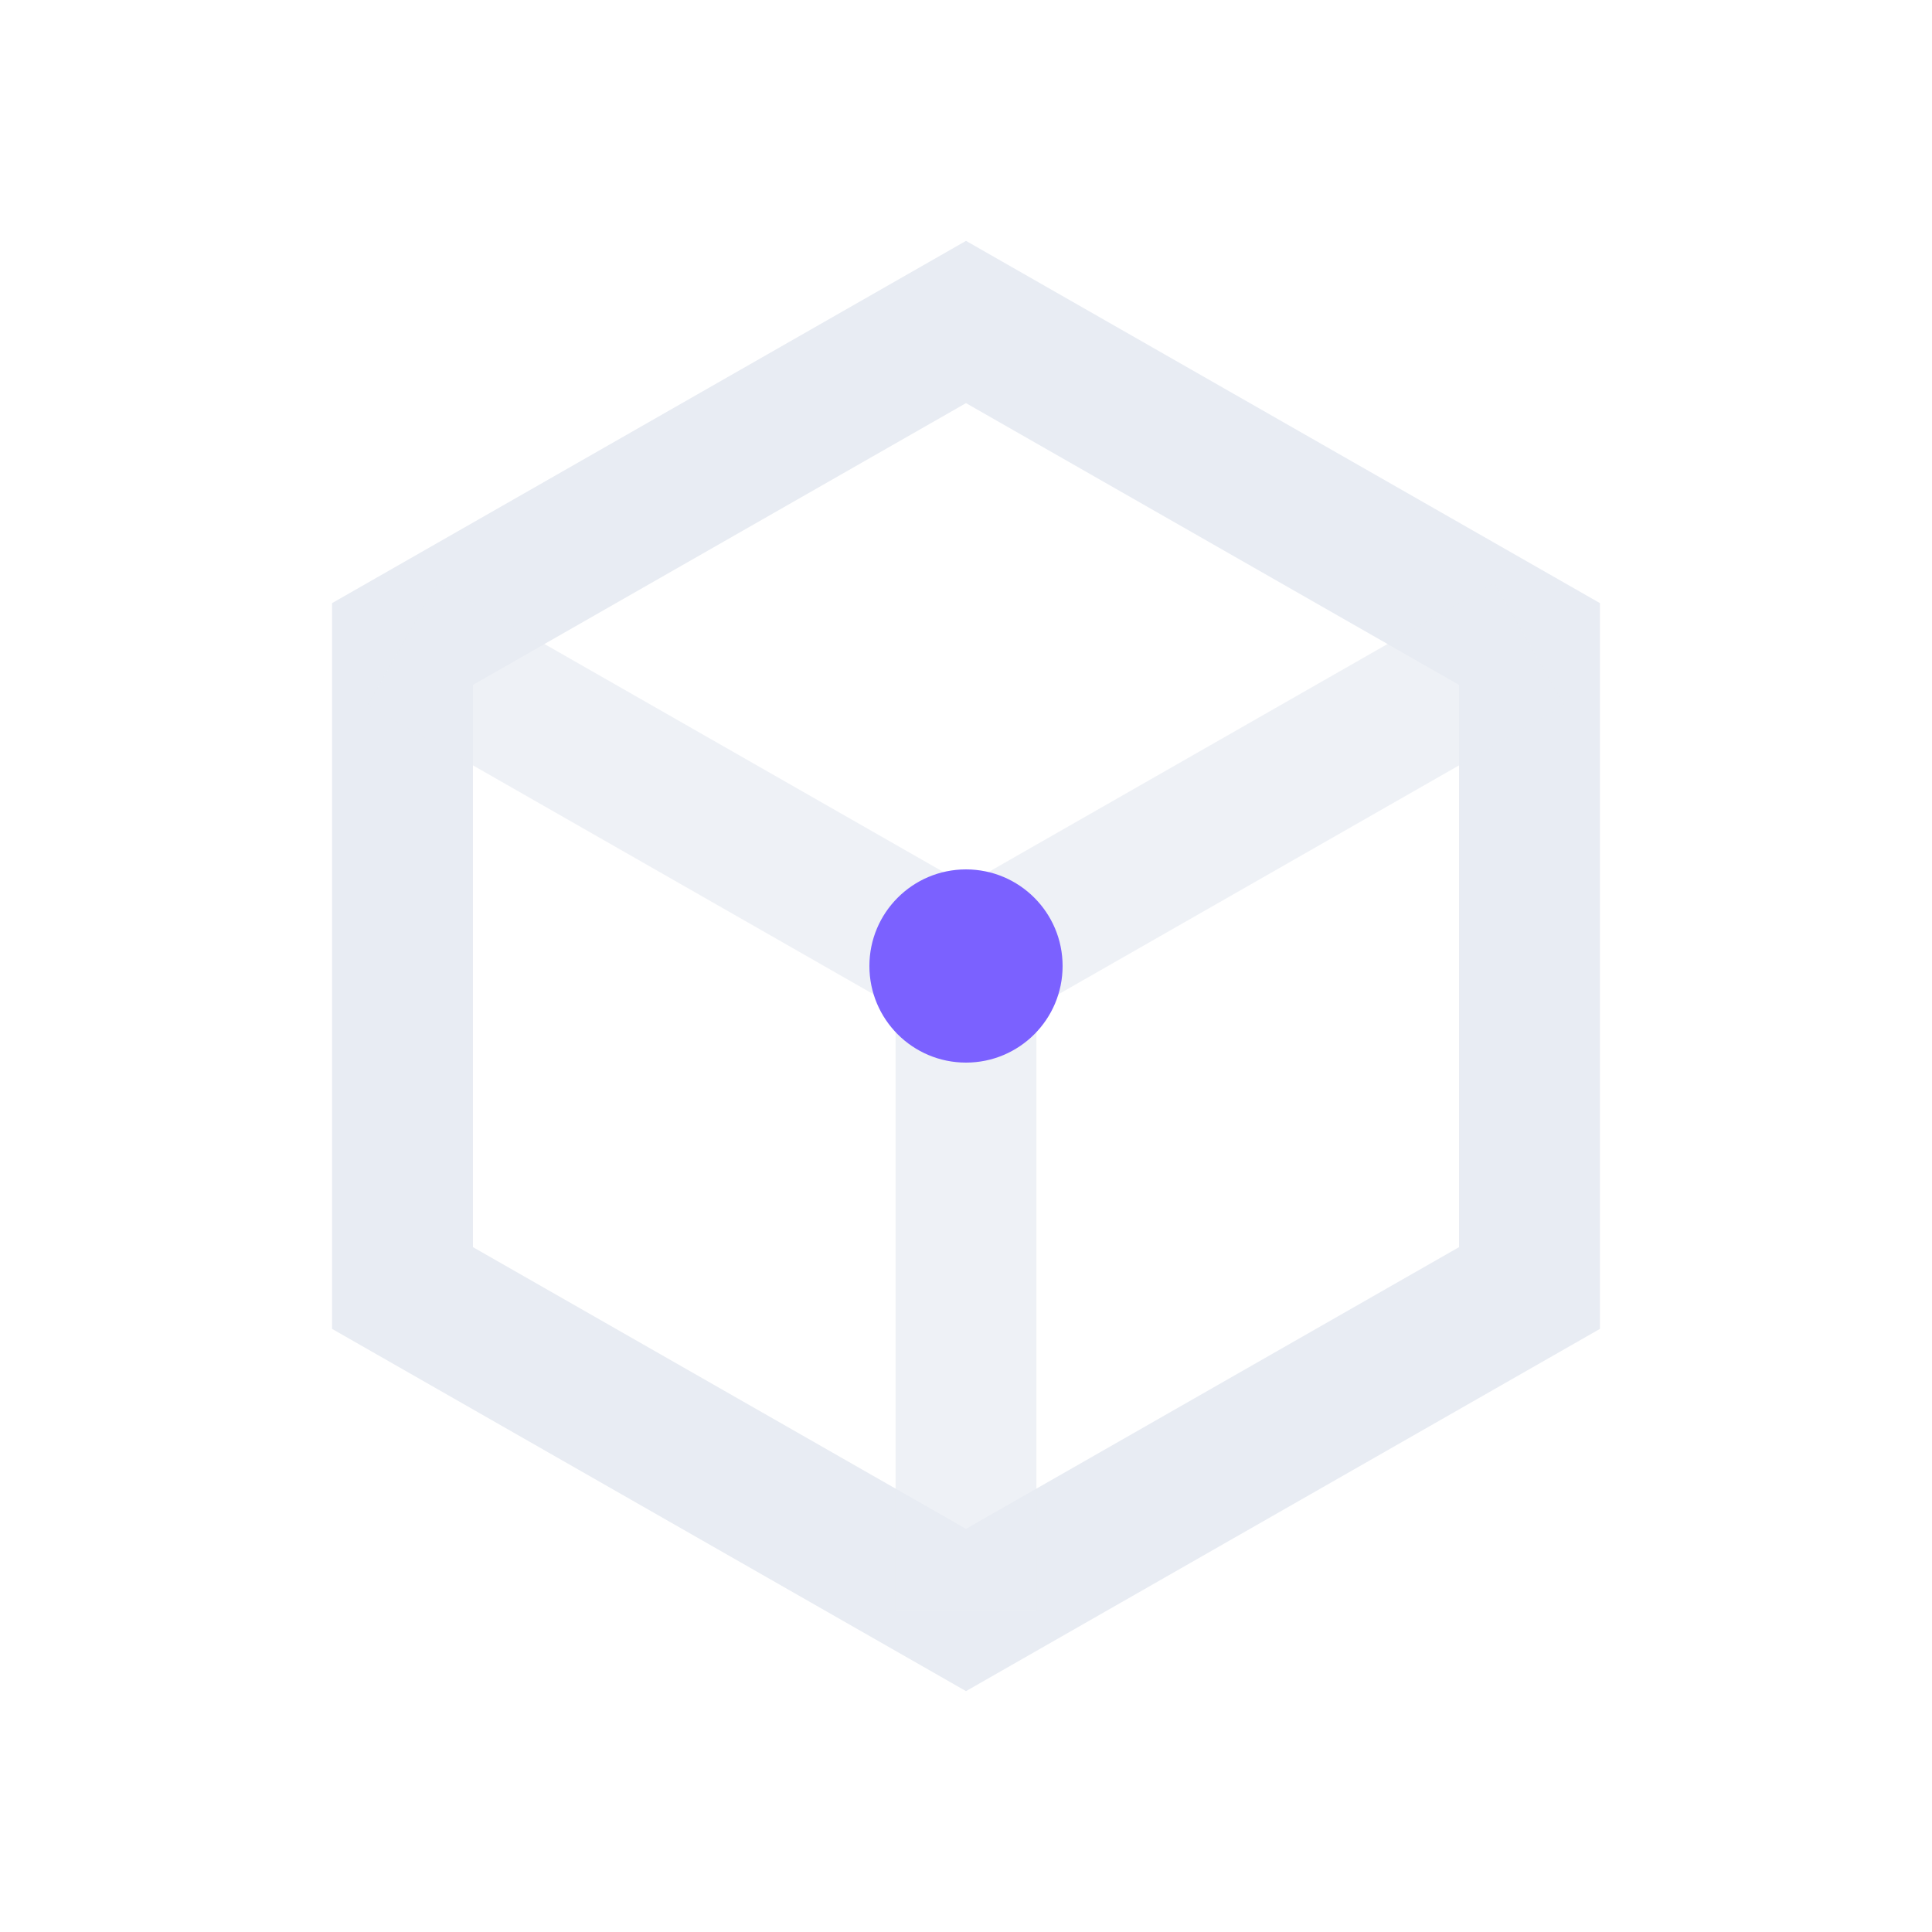
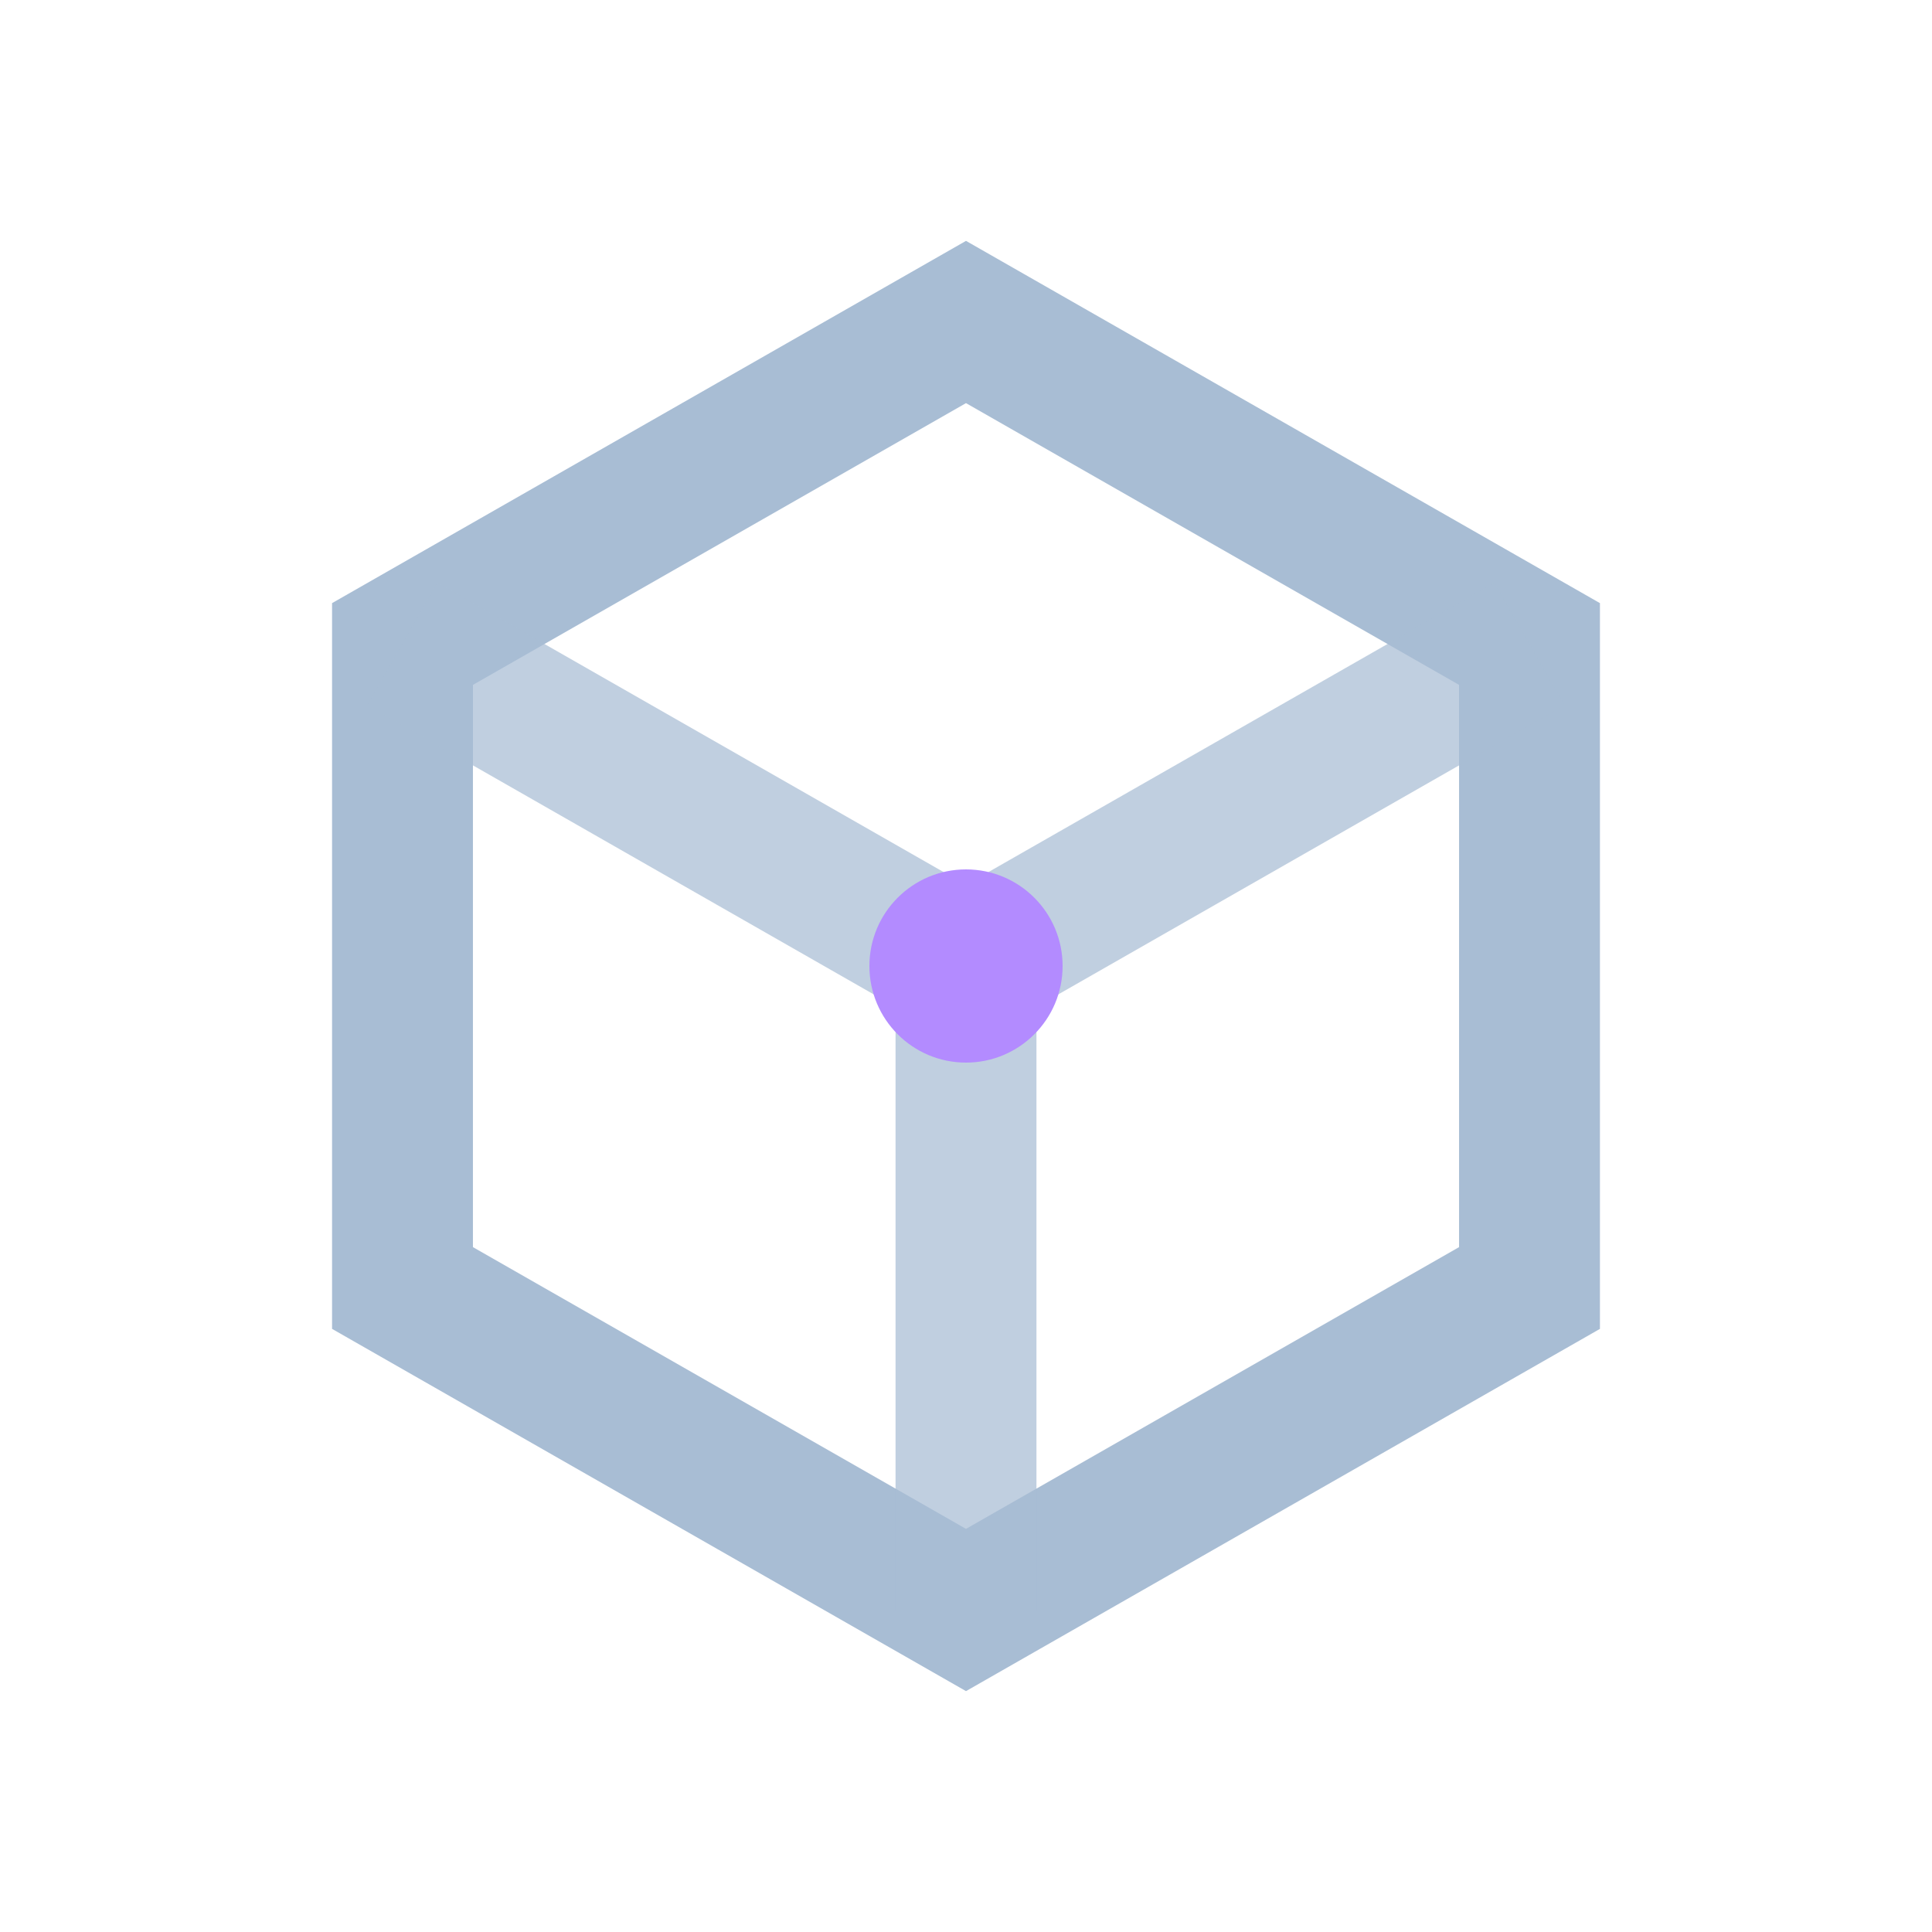
<svg xmlns="http://www.w3.org/2000/svg" viewBox="0 0 24 24" fill="none">
-   <path d="M12 4l7 4v8l-7 4-7-4V8z" stroke="#E8ECF3" stroke-width="1.75" stroke-linejoin="miter" />
-   <path d="M5 8l7 4 7-4M12 12v8" stroke="#E8ECF3" stroke-width="1.75" opacity=".72" />
-   <circle cx="12" cy="12" r="1.2" fill="#7B61FF" />
+   <path d="M12 4l7 4v8l-7 4-7-4V8z" stroke="#A8BDD4" stroke-width="1.75" stroke-linejoin="miter" />
+   <path d="M5 8l7 4 7-4M12 12v8" stroke="#A8BDD4" stroke-width="1.75" opacity=".72" />
+   <circle cx="12" cy="12" r="1.2" fill="#B38BFF" />
</svg>
